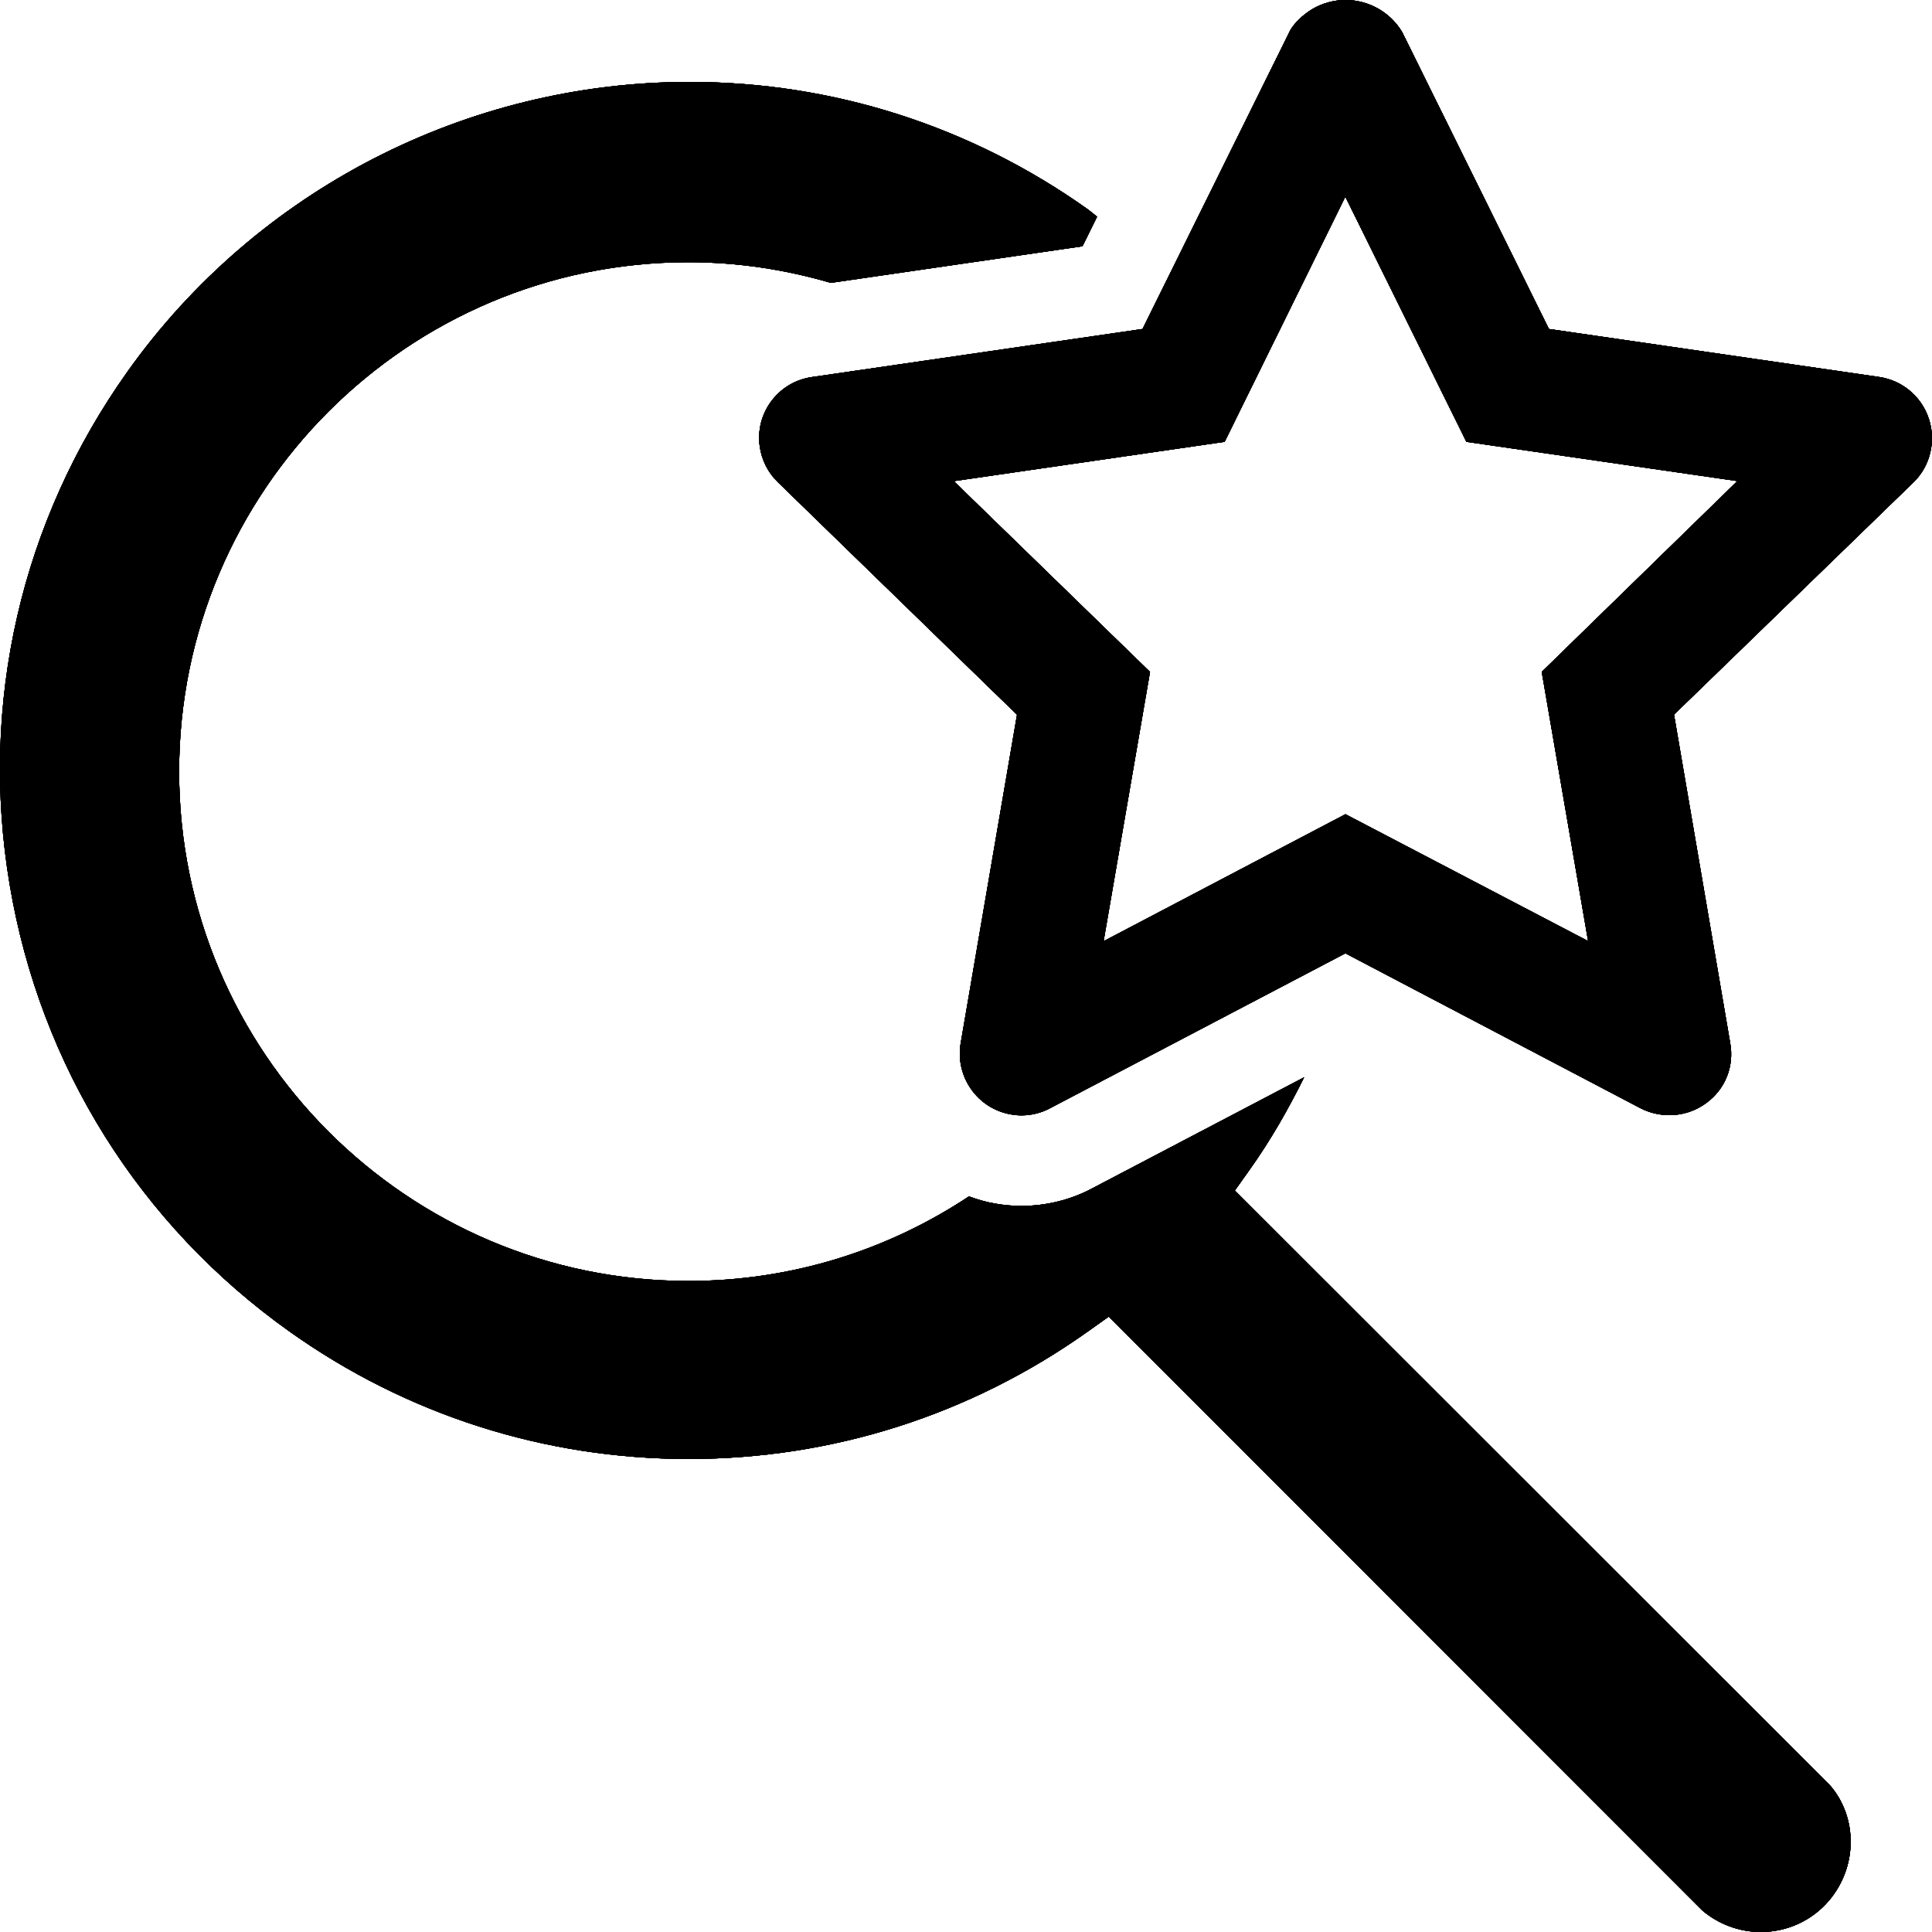
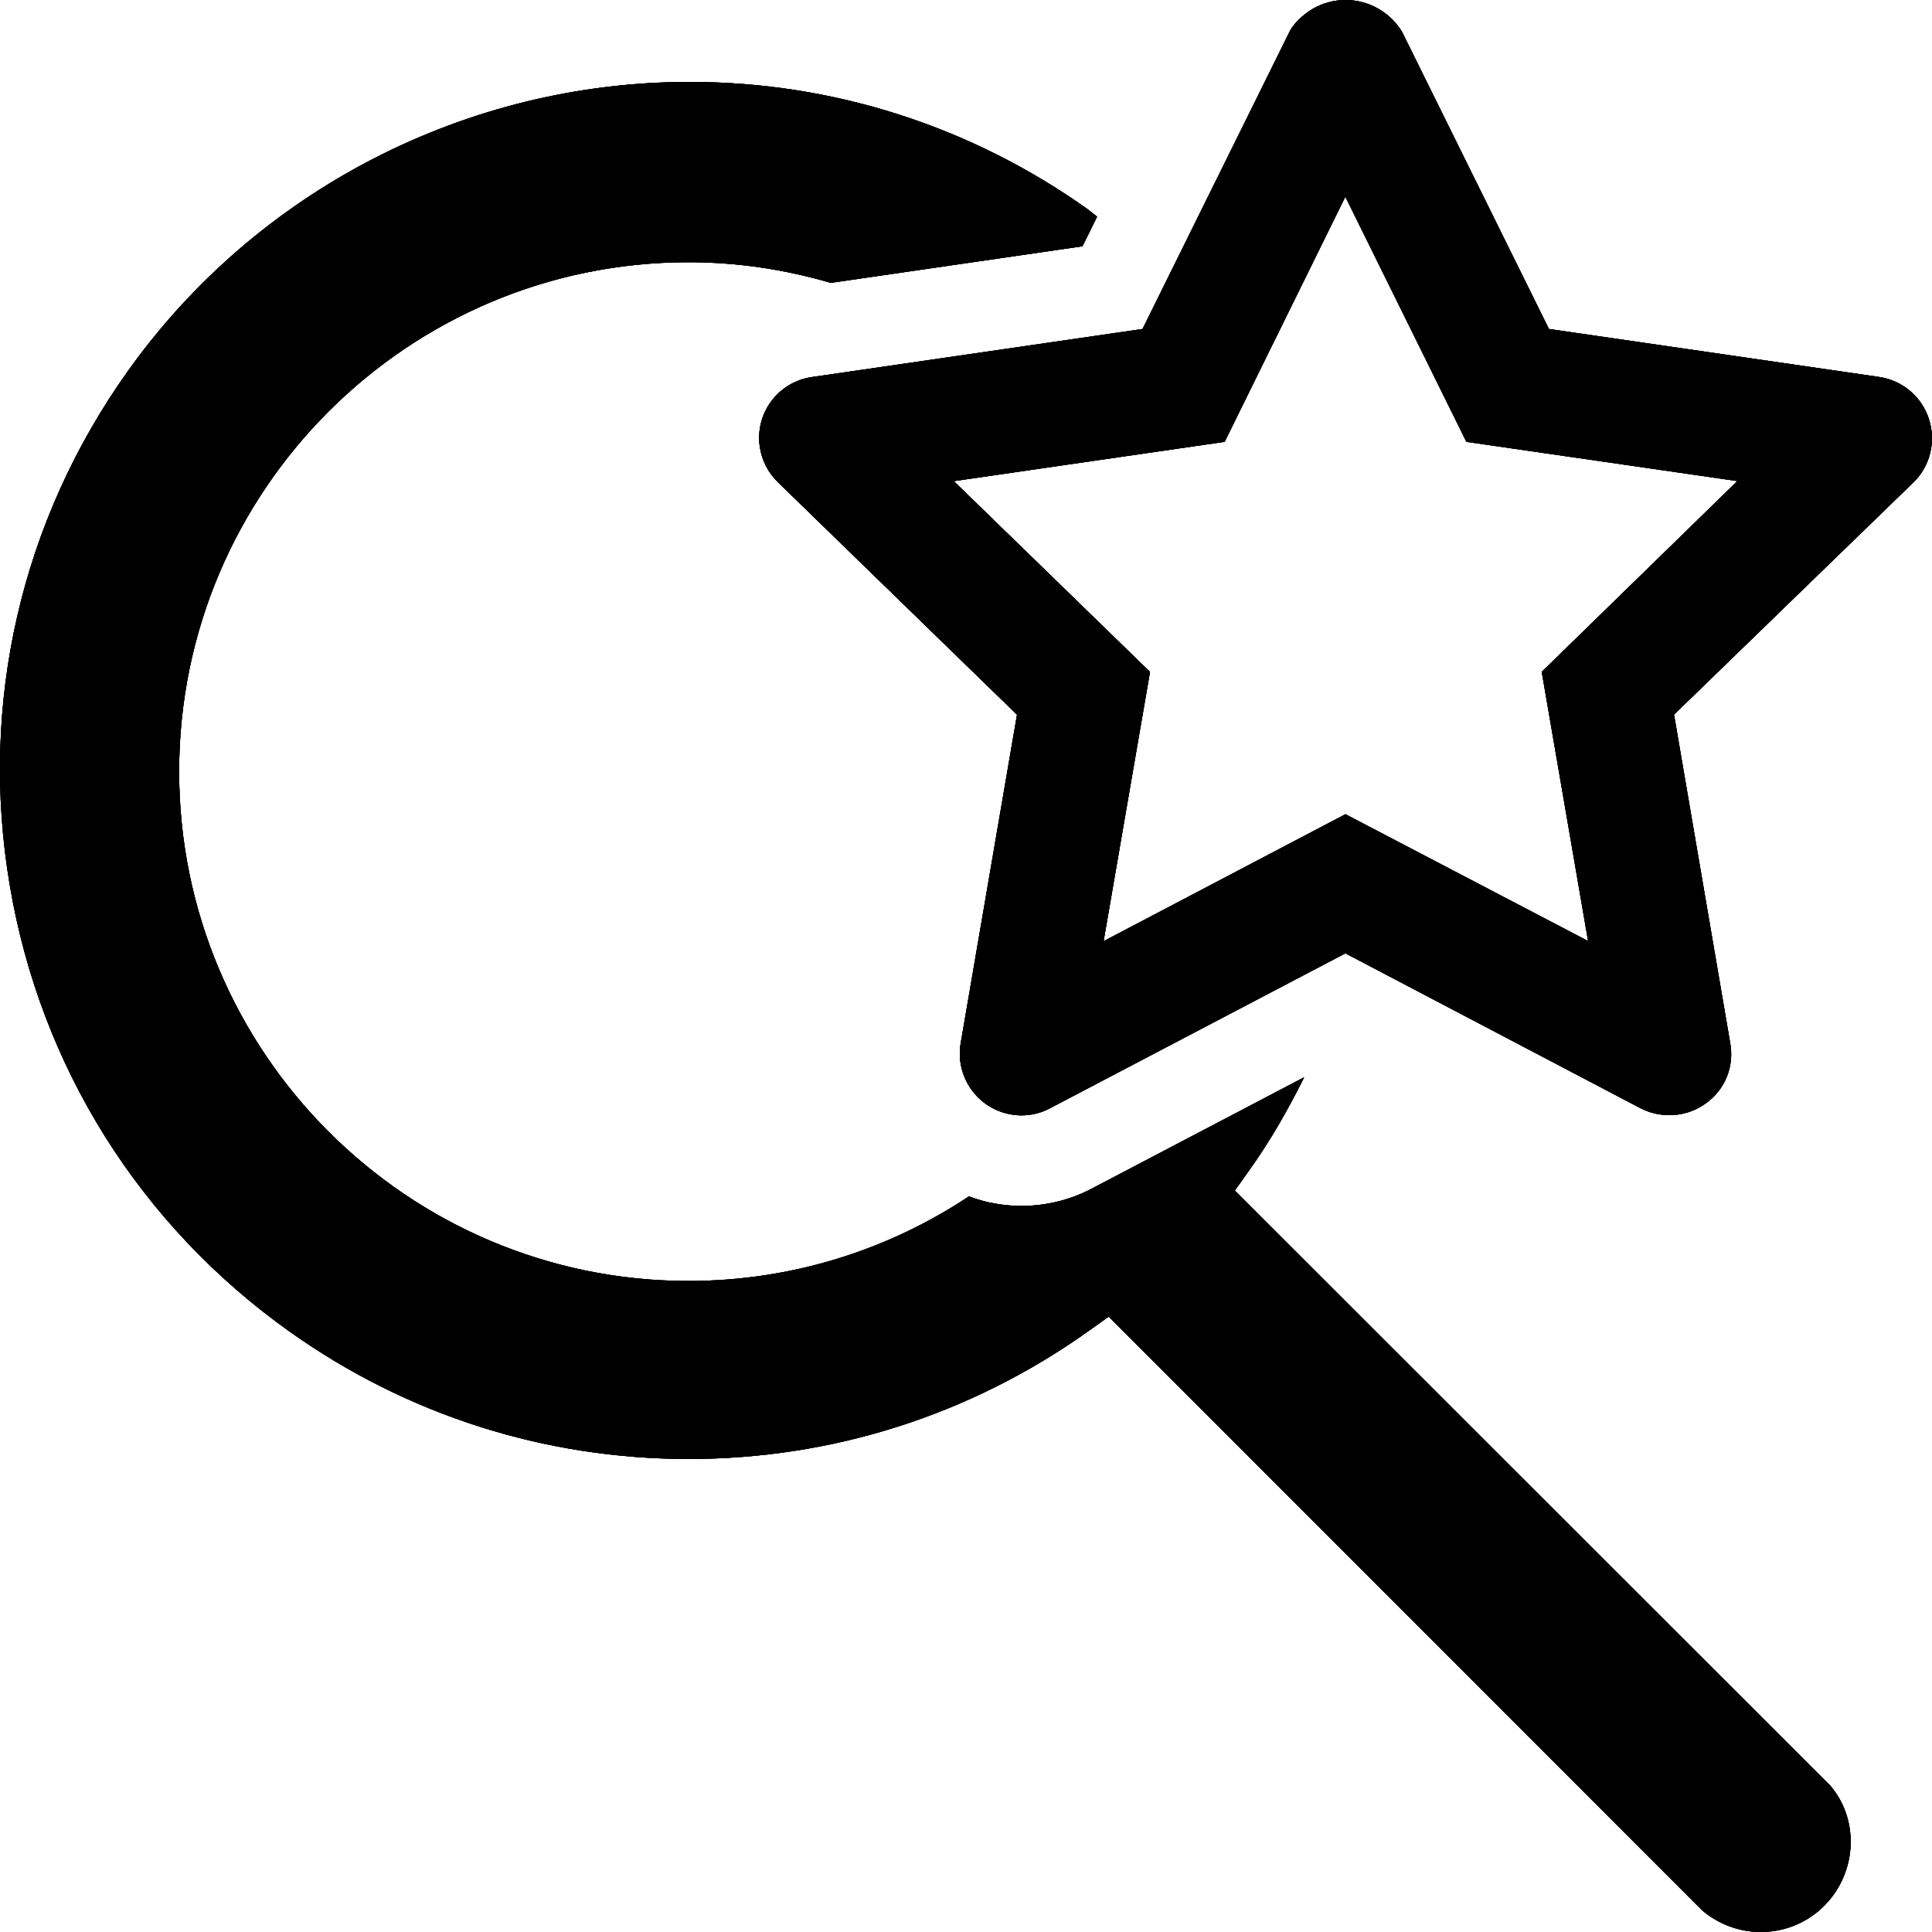
<svg xmlns="http://www.w3.org/2000/svg" version="1.1" x="0px" y="0px" width="32px" height="32px" viewBox="0 0 32 32" enable-background="new 0 0 32 32" xml:space="preserve">
  <style>
+ 	:root {
+ 		color-scheme: light dark;
+ 	}
	g:target {
		fill-rule: evenodd;
	}
	g.theme:target {
		fill: transparent /* TO BE REPLACED WITH THEME COLOR */;
	}
- 	g.bright:target {
+ 	g.prefer-color-scheme:target {
		fill: #0C0C0D;
	}
- 	g.dark:target {
- 		fill: #F9F9FA;
+ 	@media (prefers-color-scheme: dark) {
+ 		g.prefer-color-scheme:target {
+ 			fill: #F9F9FA;
+ 		}
+ 	}
+ 	g.mask {
+ 		fill: black;
	}
	g:not(:target) {
		display: none;
	}
</style>
  <symbol id="icon">
    <path d="M20.453,19.719l0.245-0.345c0.351-0.492,0.642-1.007,0.903-1.531l-3.506,1.838  c-0.349,0.188-0.762,0.293-1.177,0.293c-0.15,0-0.301-0.014-0.449-0.041c-0.146-0.025-0.285-0.068-0.42-0.117  c-1.333,0.884-2.929,1.401-4.645,1.401c-4.652,0-8.437-3.785-8.437-8.438c0-4.652,3.785-8.436,8.437-8.436  c0.819,0,1.608,0.123,2.357,0.342l4.168-0.606l0.242-0.49c-0.052-0.039-0.099-0.082-0.151-0.12  c-1.941-1.381-4.224-2.112-6.599-2.112c-3.69,0-7.169,1.792-9.307,4.795c-1.766,2.48-2.459,5.501-1.953,8.504  c0.506,3.004,2.151,5.63,4.633,7.397c1.942,1.382,4.229,2.112,6.612,2.112s4.67-0.73,6.613-2.112l0.345-0.245l9.83,9.834  C28.467,31.873,28.811,32,29.164,32c0.435,0,0.846-0.188,1.127-0.517c0.478-0.561,0.478-1.374,0.027-1.904L20.453,19.719z" />
    <path d="M16.918,18.474c-0.058,0-0.117-0.005-0.174-0.016c-0.553-0.095-0.926-0.624-0.832-1.179l0.933-5.441  l-3.958-3.849c-0.165-0.158-0.271-0.368-0.303-0.593c-0.038-0.271,0.031-0.539,0.195-0.756c0.164-0.217,0.402-0.357,0.671-0.395  l5.474-0.796l2.448-4.95c0.07-0.119,0.201-0.249,0.363-0.348C21.9,0.053,22.093,0,22.287,0c0.384,0,0.743,0.204,0.938,0.533  l2.43,4.916l5.471,0.795c0.386,0.058,0.702,0.325,0.823,0.696c0.121,0.369,0.021,0.781-0.256,1.049l-3.966,3.847l0.931,5.443  c0.069,0.386-0.085,0.765-0.4,0.993c-0.179,0.13-0.387,0.198-0.603,0.198h-0.001c-0.176,0-0.333-0.039-0.479-0.113l-4.891-2.567  l-4.885,2.562C17.251,18.433,17.086,18.474,16.918,18.474L16.918,18.474z M18.279,15.589l4.006-2.103l4.019,2.101l-0.768-4.459  l3.24-3.16l-4.488-0.65l-2.005-4.06l-1.999,4.06l-4.486,0.651l3.25,3.16L18.279,15.589z" />
  </symbol>
  <g id="toolbar-theme" class="theme" fill-opacity="0.8">
    <use href="#icon" />
  </g>
  <g id="default-theme" class="theme" fill-opacity="1">
    <use href="#icon" />
  </g>
-   <g id="toolbar-bright" class="bright" fill-opacity="0.8">
+   <g id="toolbar" class="prefer-color-scheme" fill-opacity="0.8">
    <use href="#icon" />
  </g>
-   <g id="default-bright" class="bright" fill-opacity="1">
-     <use href="#icon" />
-   </g>
-   <g id="toolbar-dark" class="dark" fill-opacity="0.8">
-     <use href="#icon" />
-   </g>
-   <g id="default-dark" class="dark" fill-opacity="1">
+   <g id="default" class="prefer-color-scheme" fill-opacity="1">
    <use href="#icon" />
  </g>
</svg>
